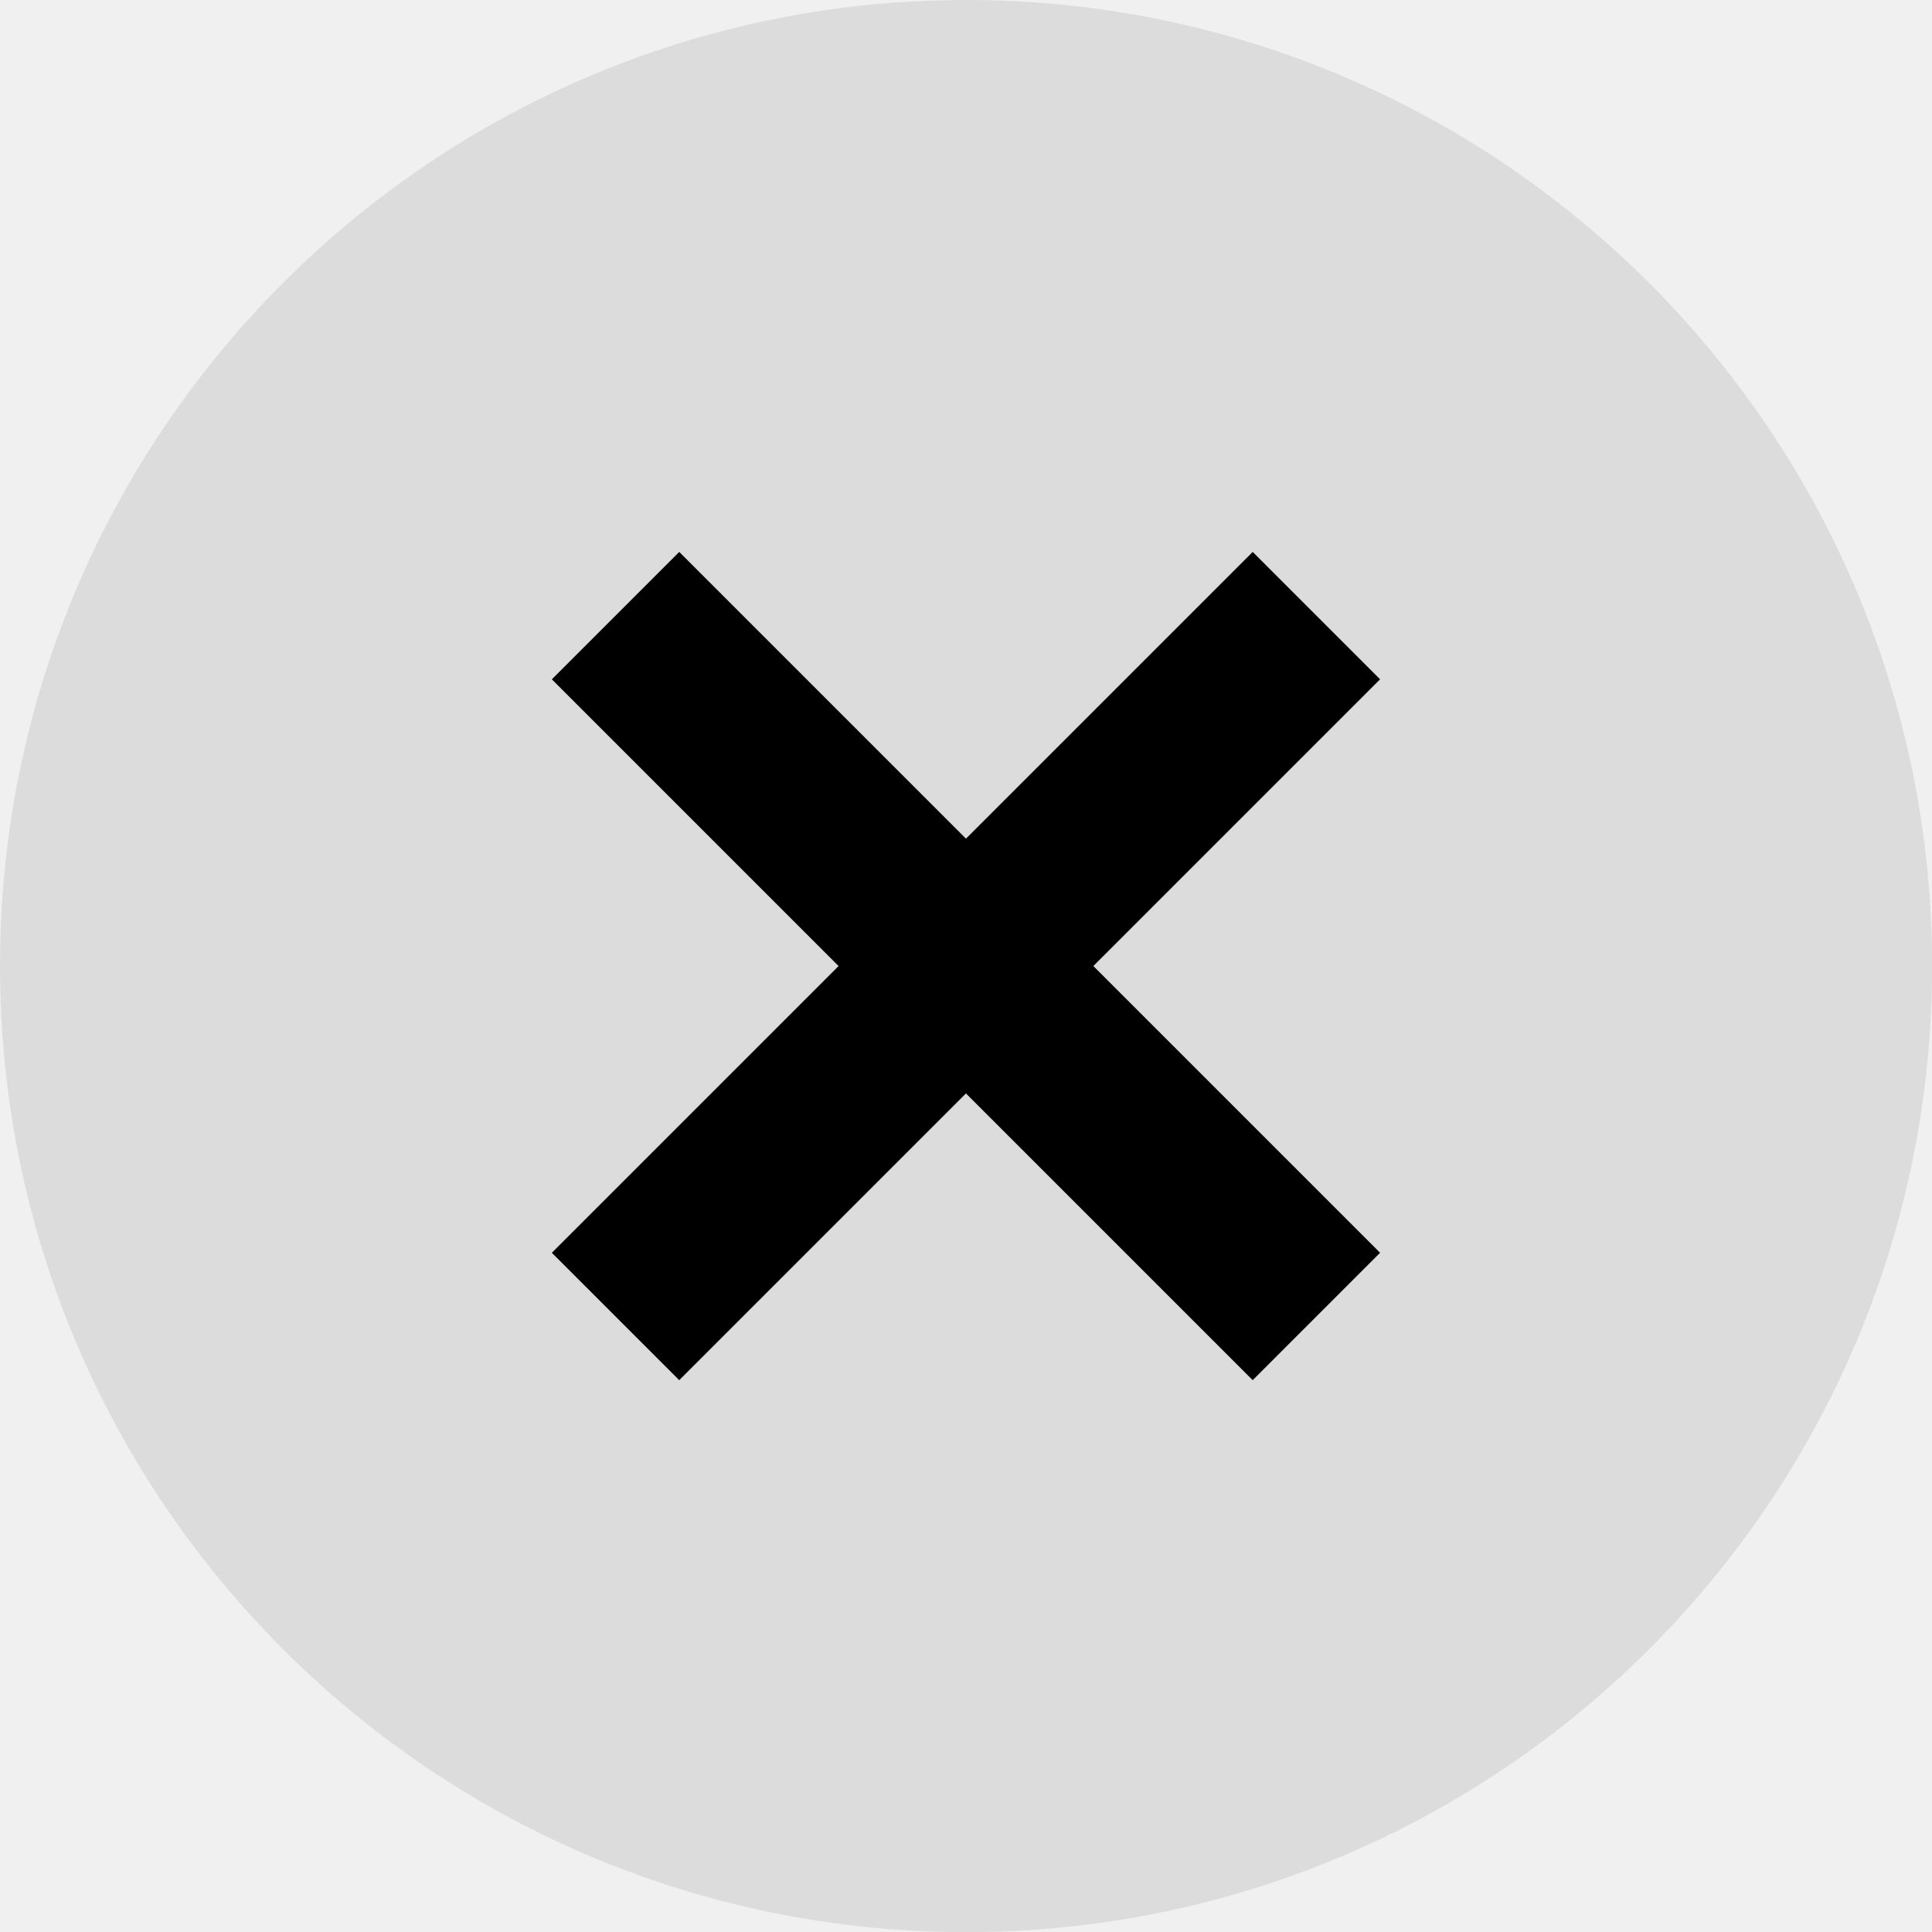
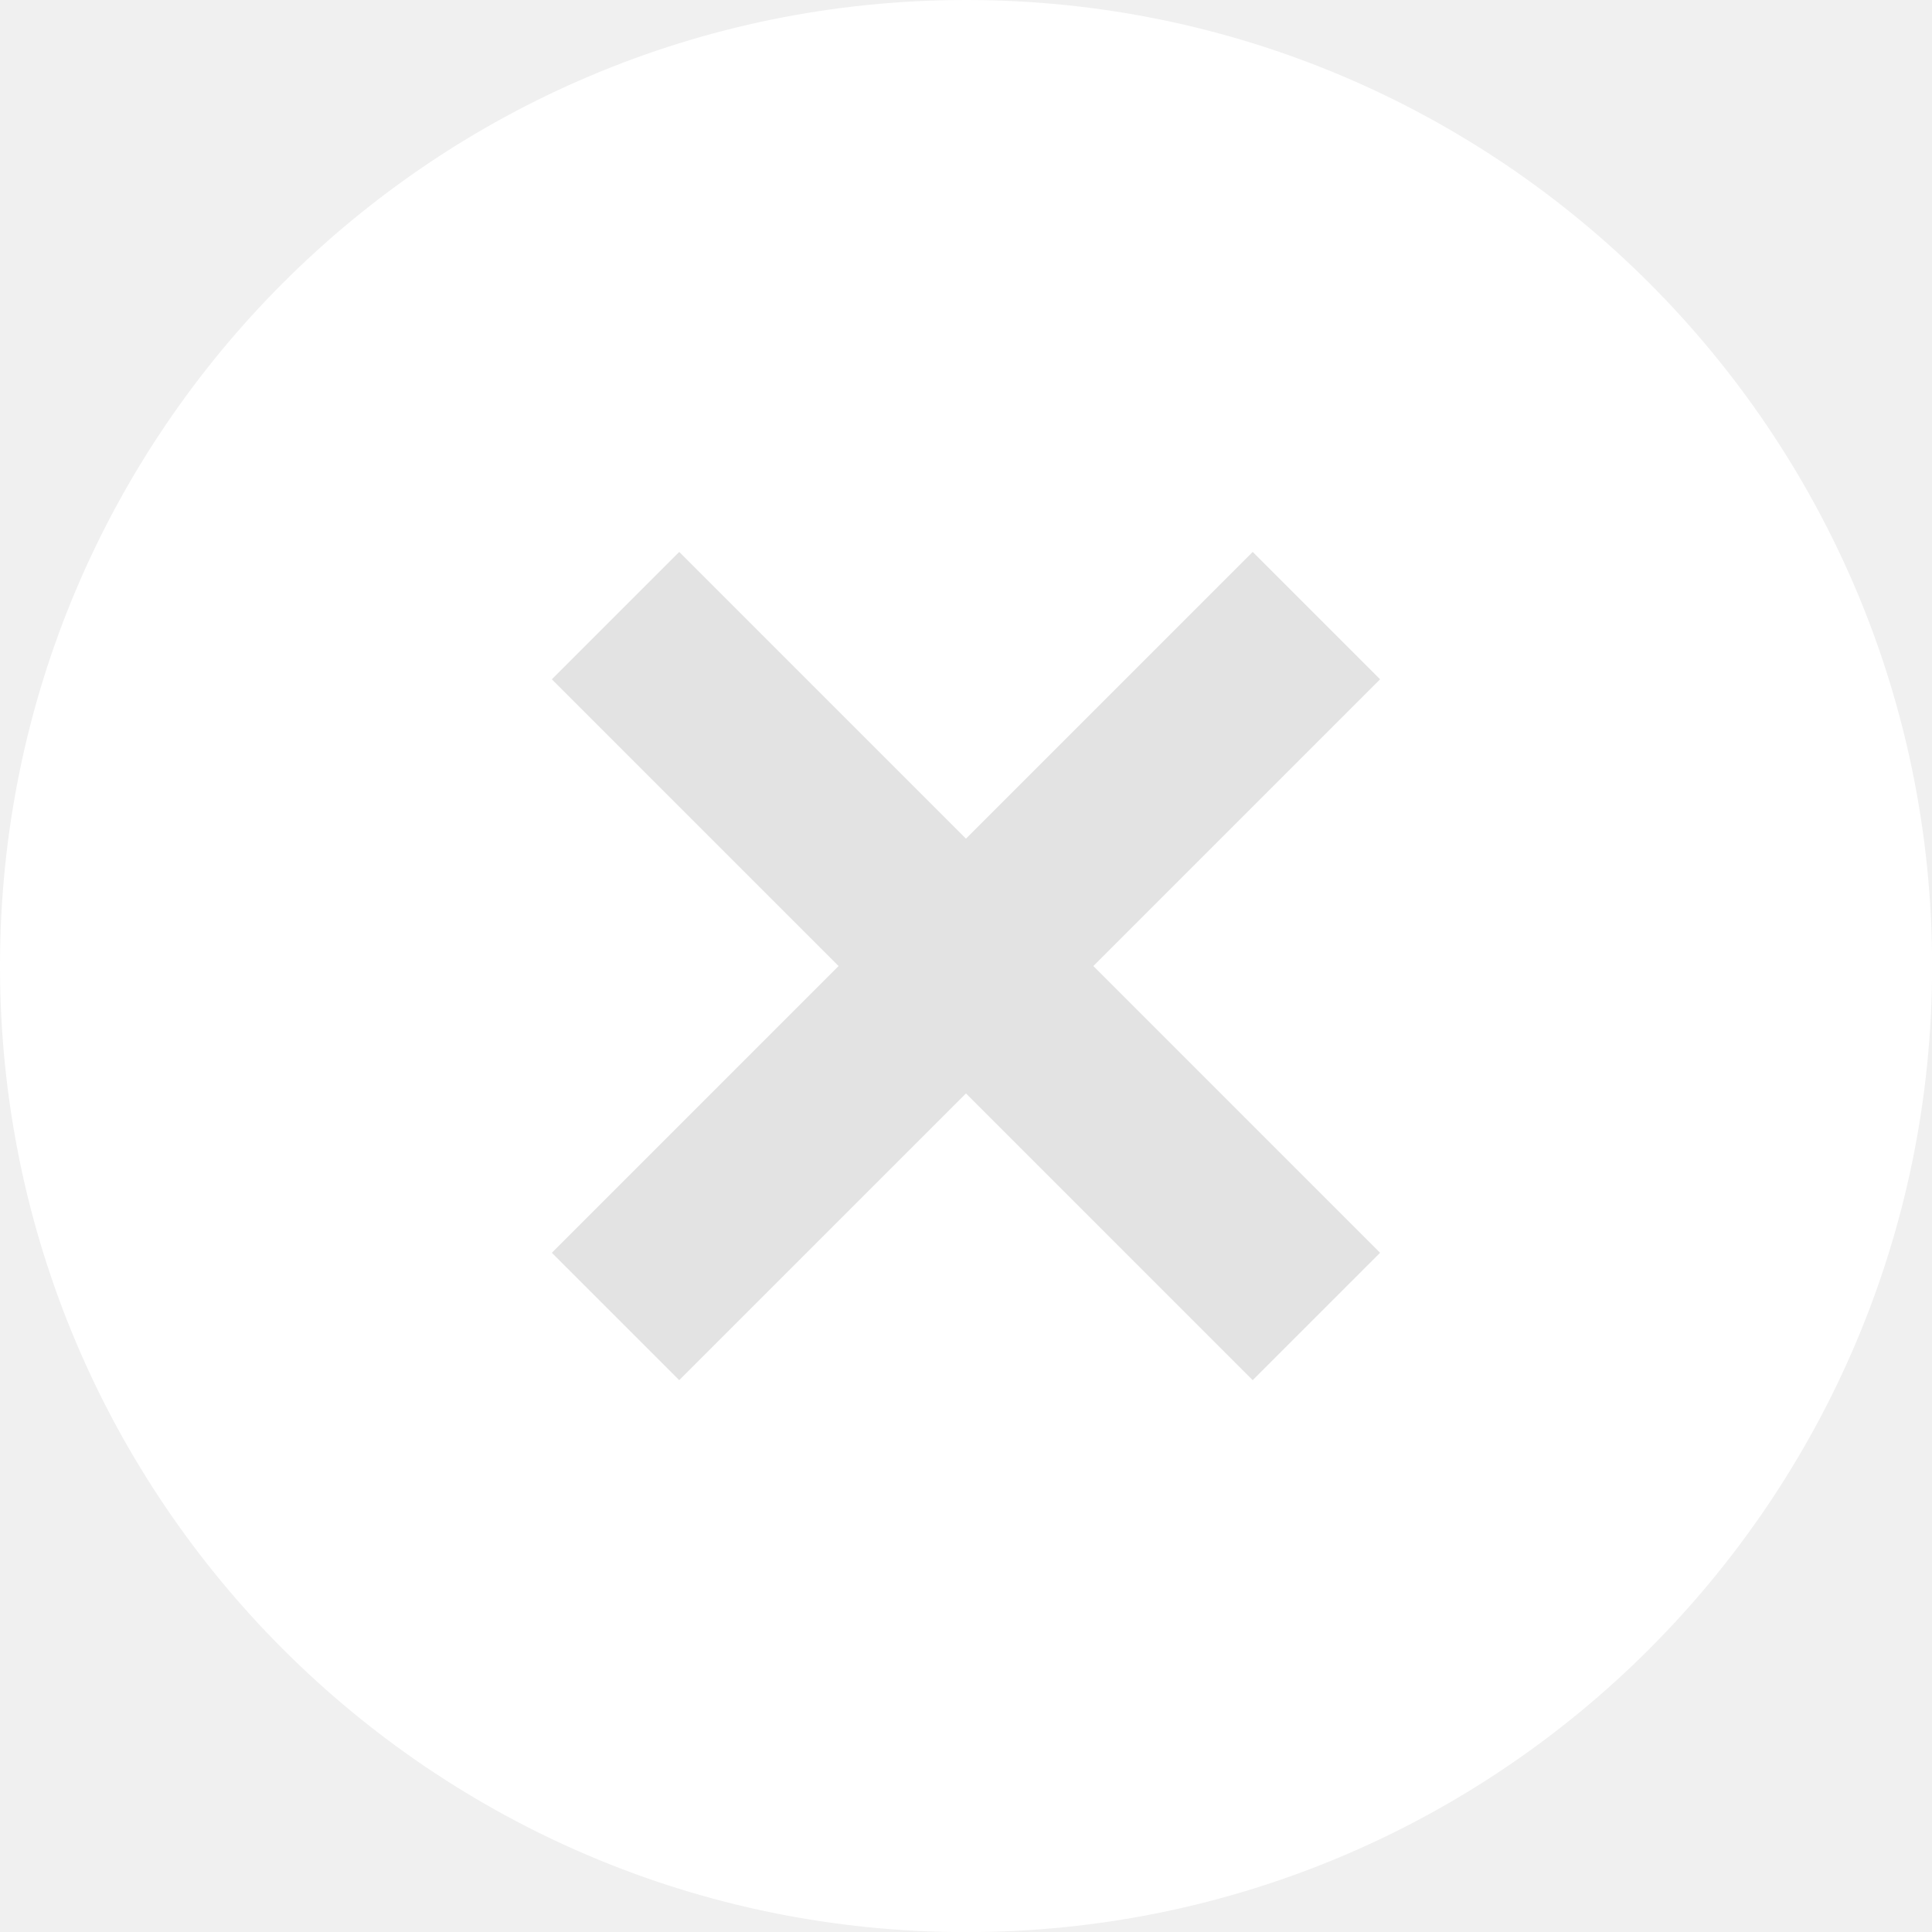
<svg xmlns="http://www.w3.org/2000/svg" width="64" height="64" viewBox="0 0 16.933 16.933" version="1.1" id="svg1">
  <defs id="defs1">
    <rect x="0" y="0" width="128" height="128" id="rect2" />
    <rect x="0" y="0" width="128" height="128" id="rect1" />
  </defs>
  <g id="layer1">
-     <circle style="fill:#dcdcdc;fill-opacity:1;stroke:none;stroke-width:0.832;stroke-linejoin:round;stroke-opacity:0.919" id="path1" cx="8.467" cy="8.467" r="8.467" />
-     <rect style="fill:#000000;fill-opacity:1;stroke:none;stroke-width:1.664;stroke-linejoin:round;stroke-opacity:0.919" id="rect3" width="1.579" height="8.687" x="-0.79" y="7.63" transform="rotate(-45)" />
-     <rect style="fill:#000000;fill-opacity:1;stroke:none;stroke-width:1.664;stroke-linejoin:round;stroke-opacity:0.919" id="rect4" width="1.579" height="8.687" x="11.184" y="-4.343" transform="rotate(45)" />
+     <circle style="fill:#ffffff;fill-opacity:1;stroke:none;stroke-width:0.832;stroke-linejoin:round;stroke-opacity:0.919" id="path1" cx="8.467" cy="8.467" r="8.467" />
+     <rect style="fill:#e3e3e3;fill-opacity:1;stroke:none;stroke-width:1.664;stroke-linejoin:round;stroke-opacity:0.919" id="rect3" width="1.579" height="8.687" x="-0.79" y="7.63" transform="rotate(-45)" />
+     <rect style="fill:#e3e3e3;fill-opacity:1;stroke:none;stroke-width:1.664;stroke-linejoin:round;stroke-opacity:0.919" id="rect4" width="1.579" height="8.687" x="11.184" y="-4.343" transform="rotate(45)" />
  </g>
</svg>
